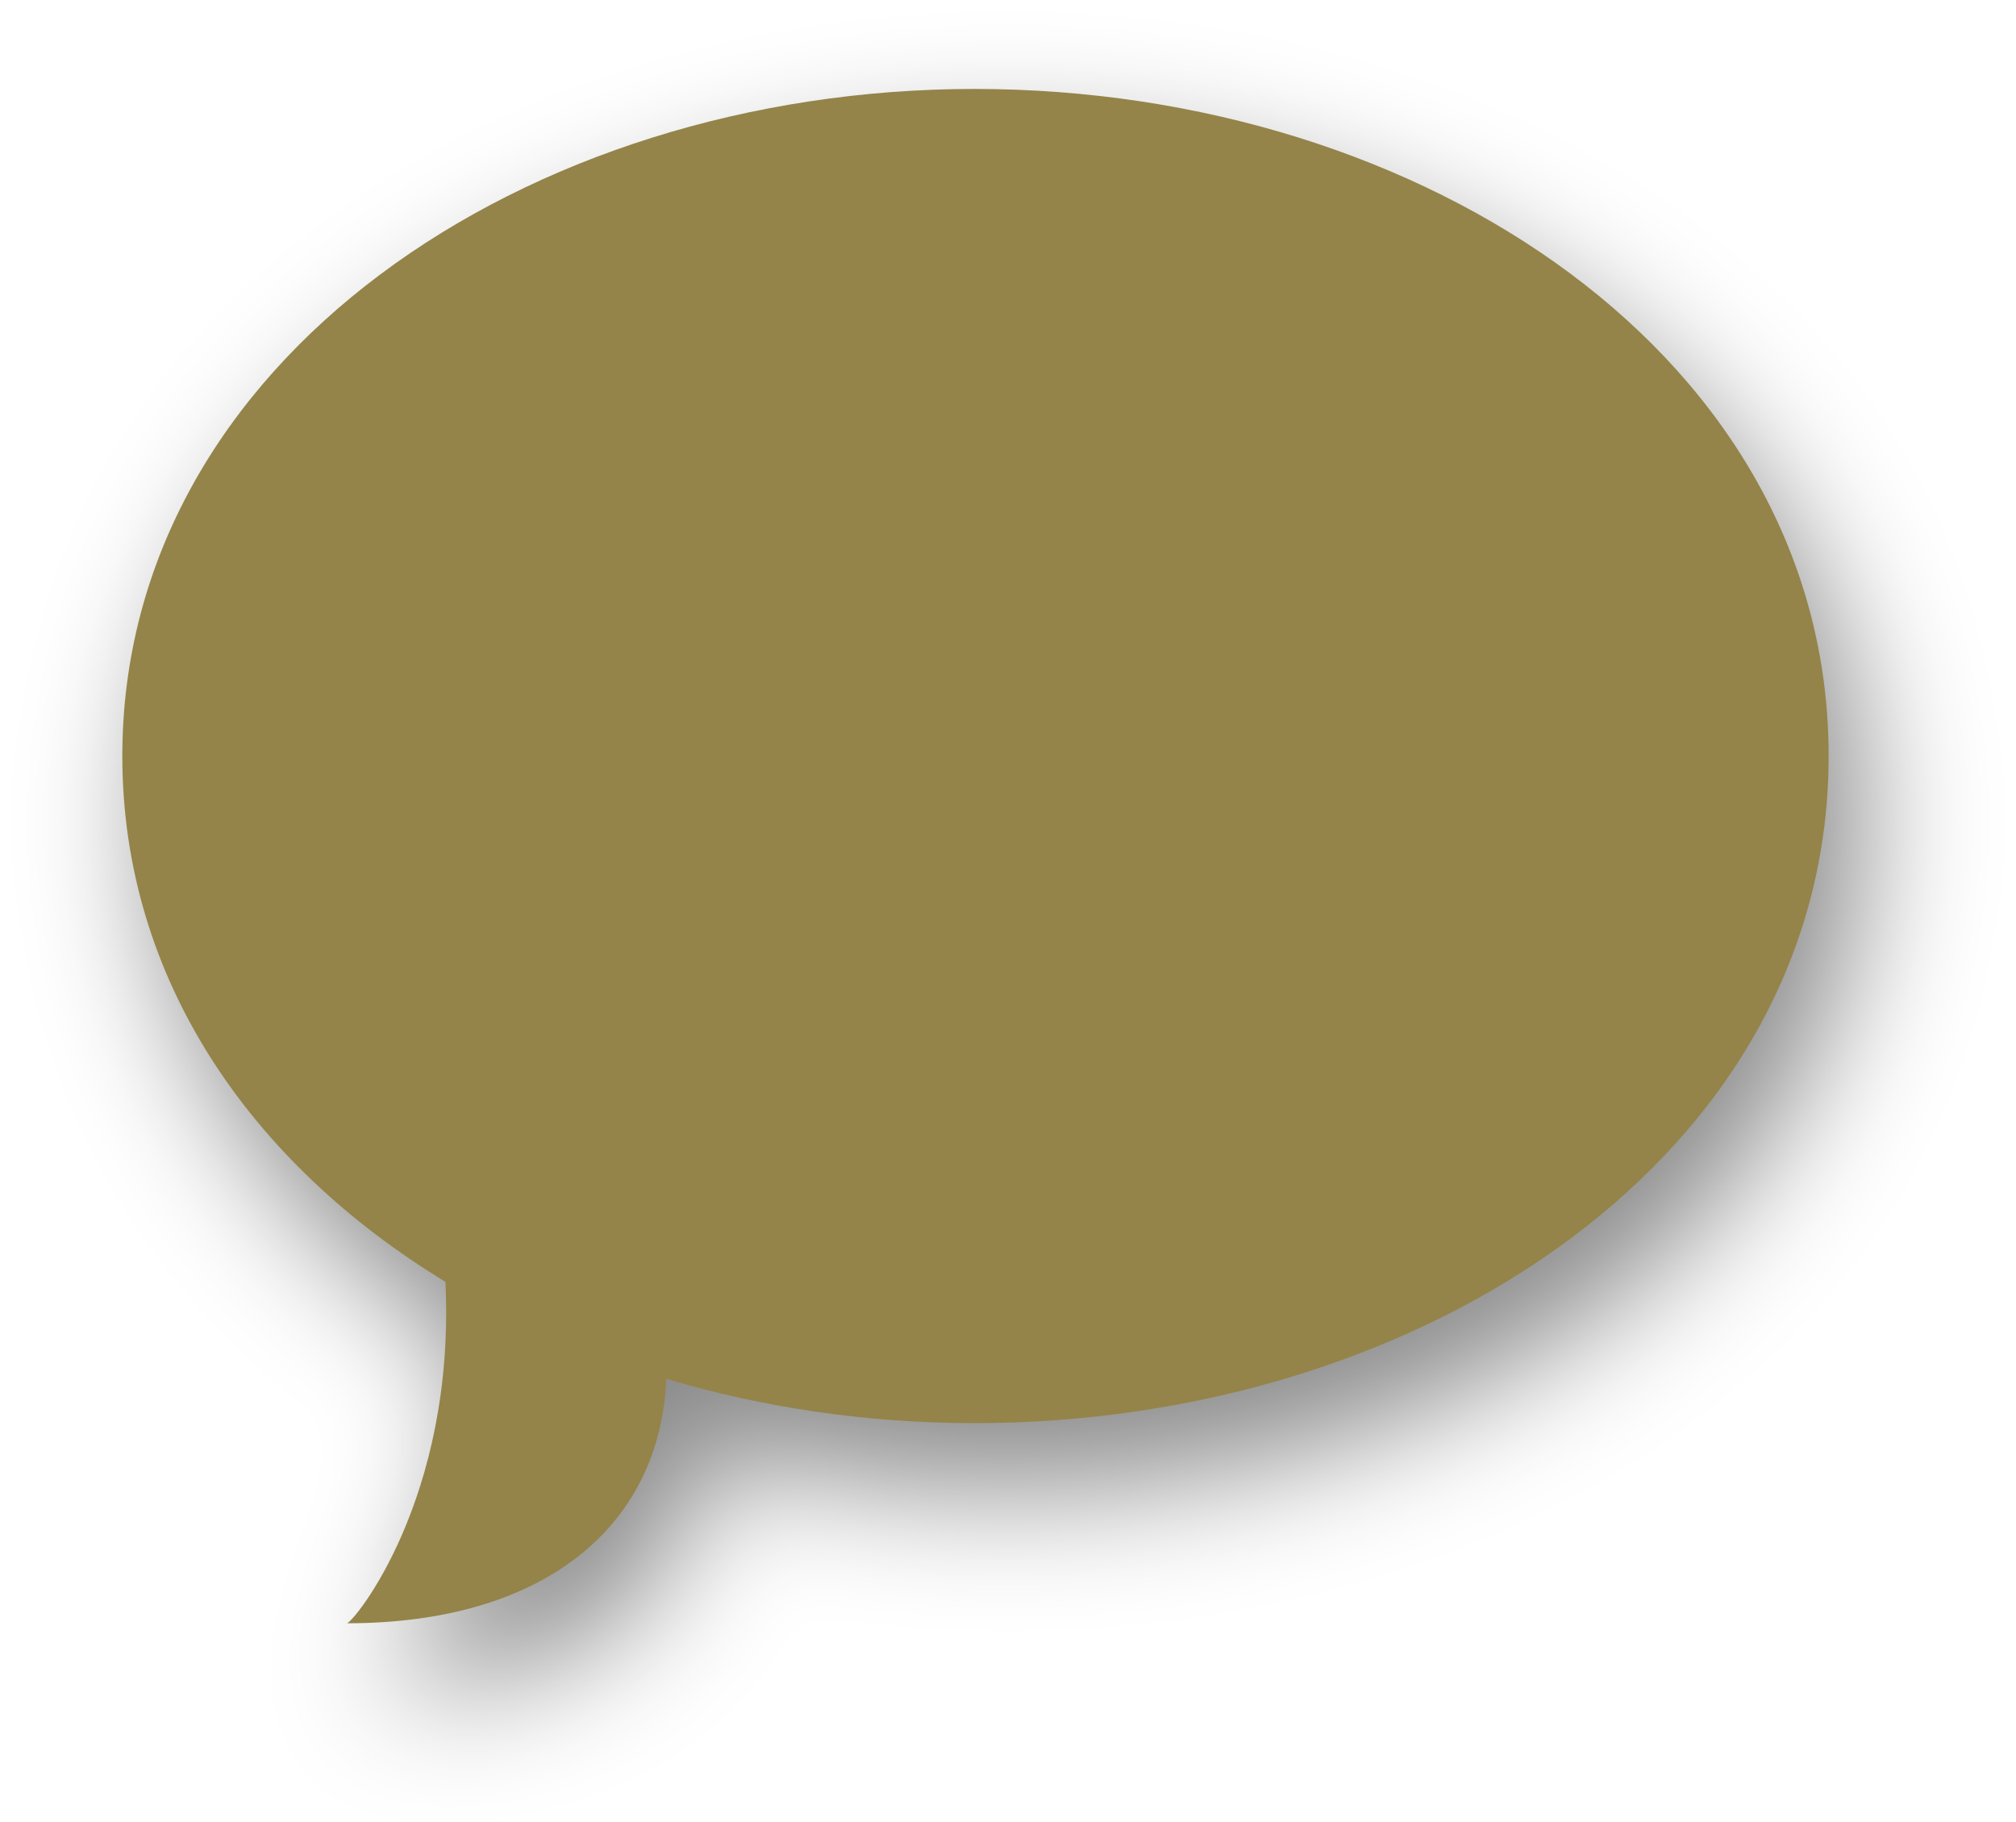
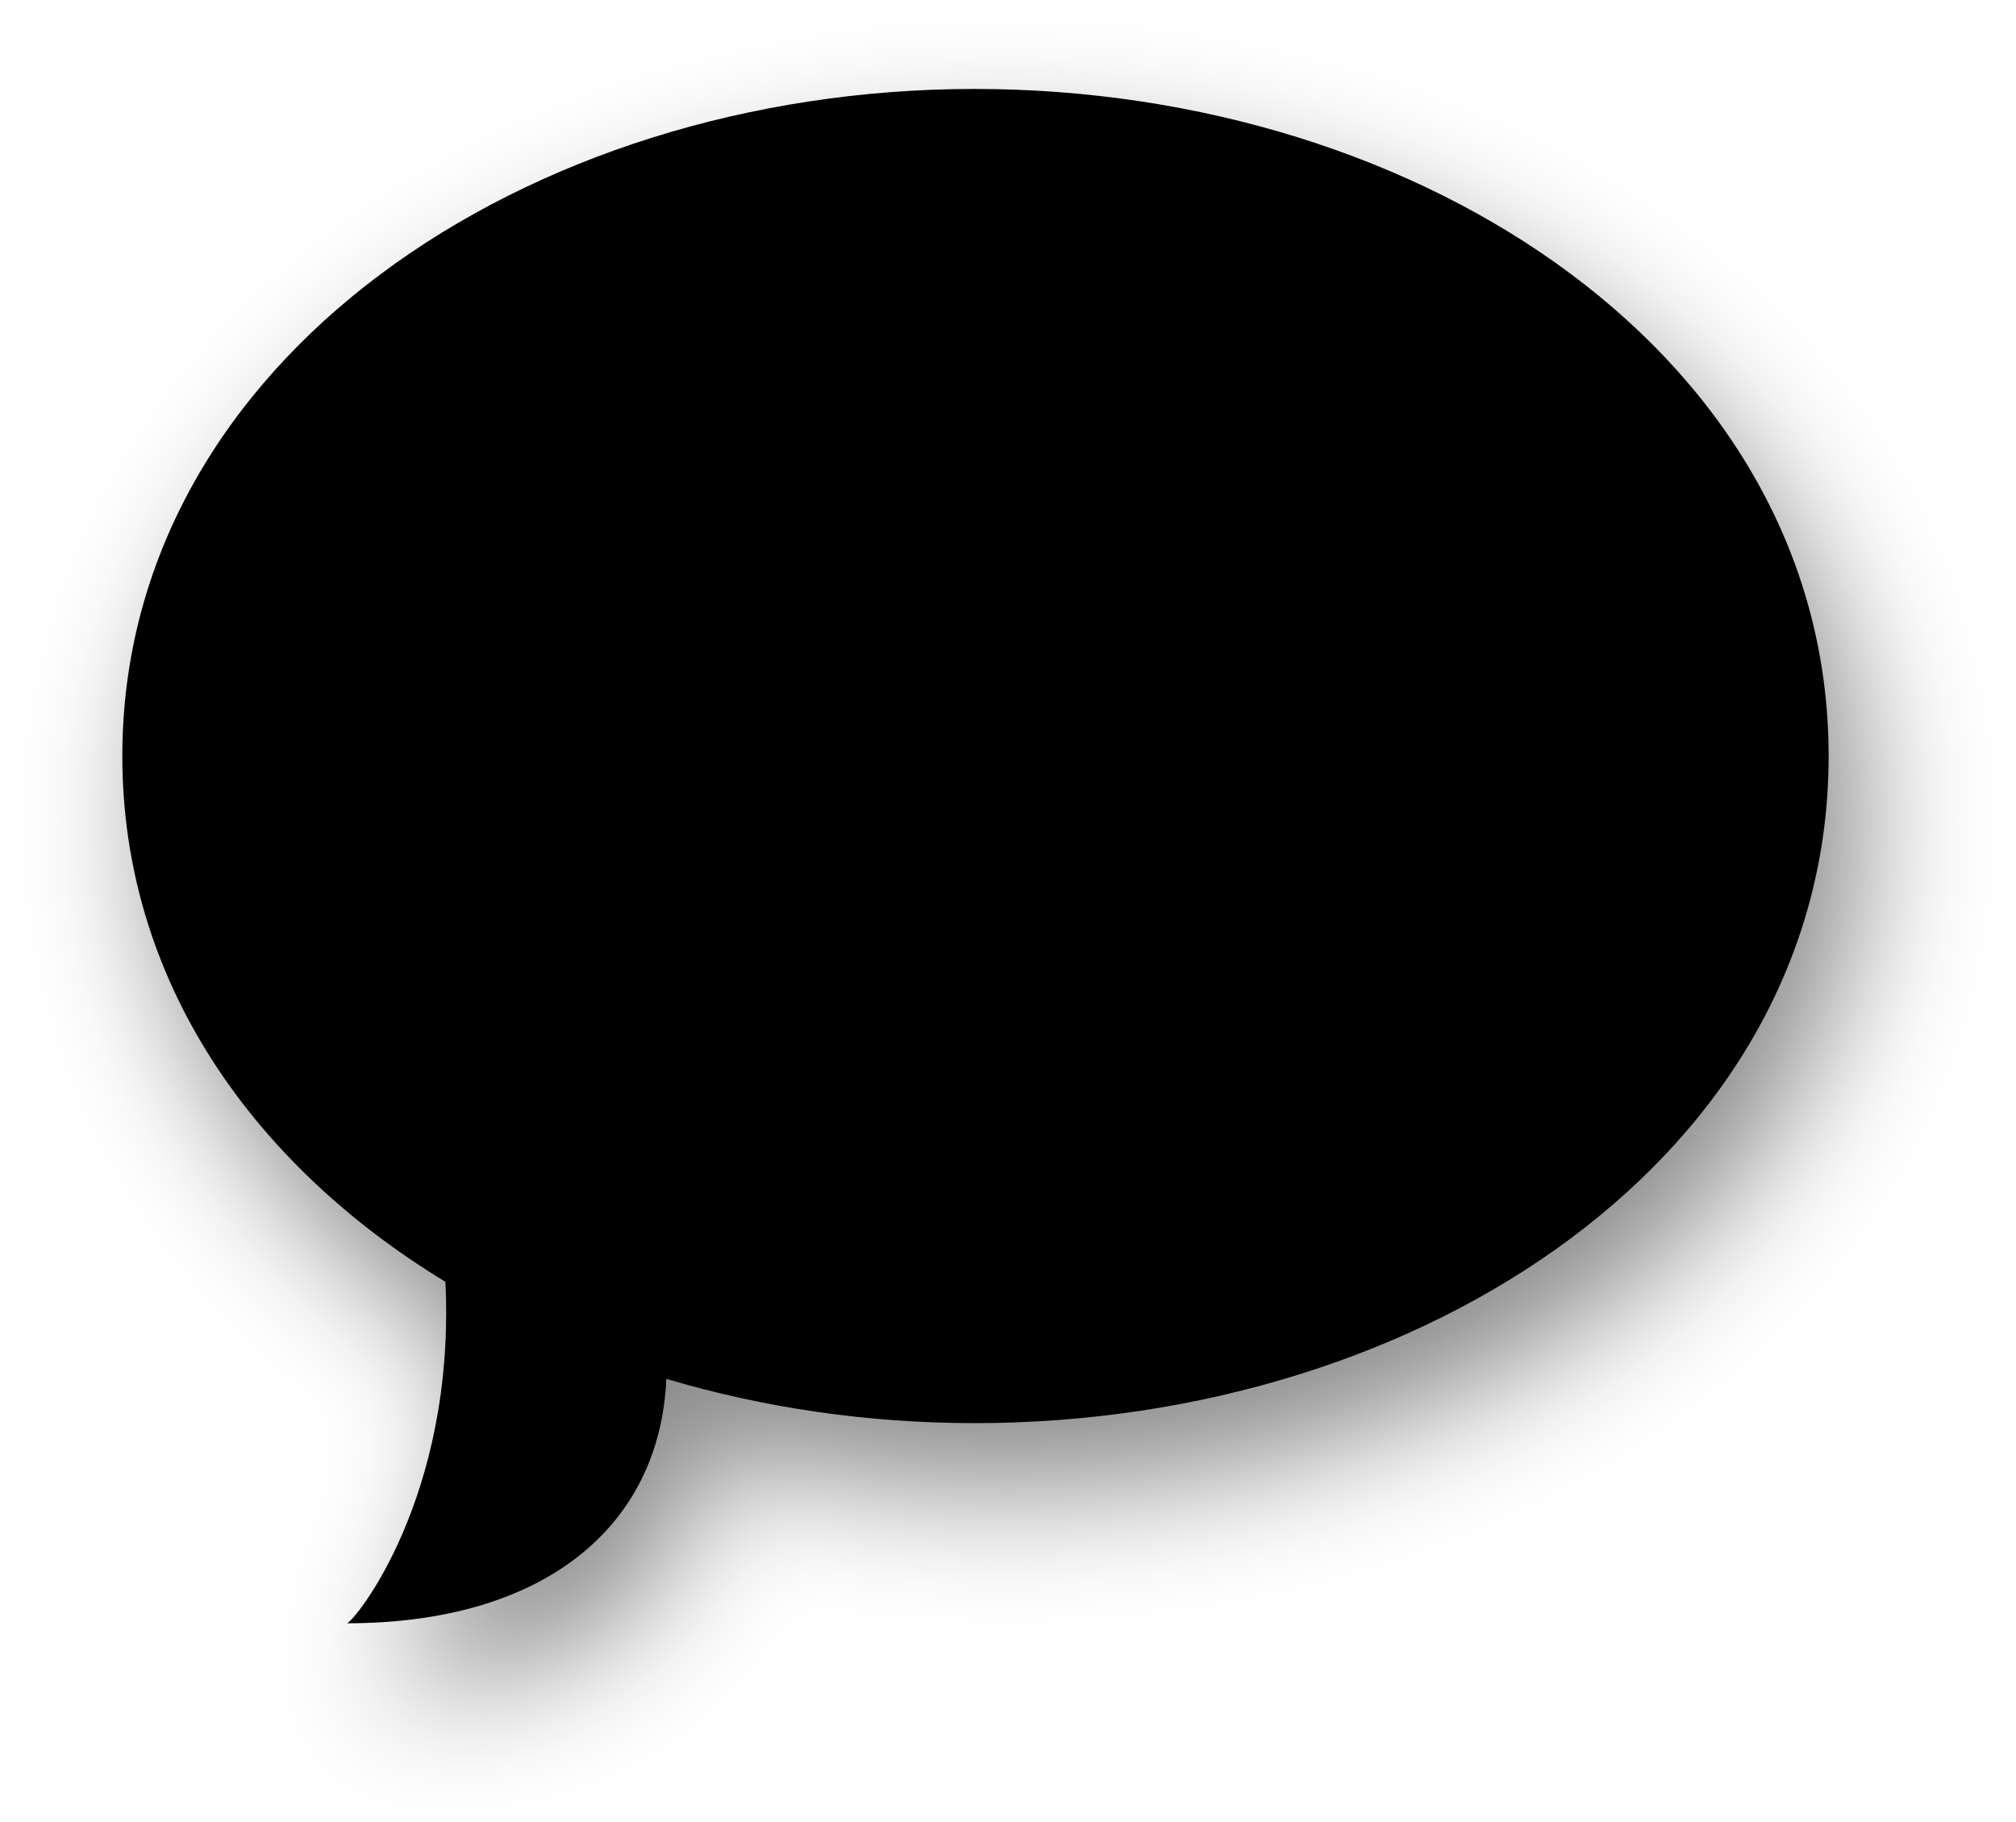
<svg xmlns="http://www.w3.org/2000/svg" xmlns:xlink="http://www.w3.org/1999/xlink" width="62px" height="56px" viewBox="0 0 62 56" version="1.1">
  <defs>
    <path d="M426.699,42.414 C420.736,38.79 416.762,33.118 416.762,26.247 C416.762,14.124 429.156,5.735 442.972,5.735 C456.788,5.735 469.238,14.02 469.238,26.247 C469.238,38.474 456.81,46.759 442.972,46.759 C439.68,46.759 436.471,46.284 433.492,45.397 C433.296,49.958 429.707,52.913 423.667,52.913 C423.855,52.913 427.018,49.088 426.699,42.414 L426.699,42.414 L426.699,42.414 Z" id="path-1" />
    <filter x="-50%" y="-50%" width="200%" height="200%" filterUnits="objectBoundingBox" id="filter-2">
      <feOffset dx="1" dy="2" in="SourceAlpha" result="shadowOffsetOuter1" />
      <feGaussianBlur stdDeviation="2" in="shadowOffsetOuter1" result="shadowBlurOuter1" />
      <feColorMatrix values="0 0 0 0 0.539   0 0 0 0 0.539   0 0 0 0 0.539  0 0 0 1 0" type="matrix" in="shadowBlurOuter1" />
    </filter>
  </defs>
  <g id="icon-artboard" stroke="none" stroke-width="1" fill="none" fill-rule="evenodd">
    <g id="iOS-icon-kit" transform="translate(-1842, -451)">
      <g id="Icon-sets">
        <g id="Leisure-Icons" transform="translate(1380, 400)">
          <g id="SVGs" transform="translate(49, 48)">
            <g id="message">
              <use fill="black" fill-opacity="1" filter="url(#filter-2)" xlink:href="#path-1" />
-               <use fill="#948449" fill-rule="evenodd" xlink:href="#path-1" />
+               <use fill="#000000" fill-rule="evenodd" xlink:href="#path-1" />
            </g>
          </g>
        </g>
      </g>
    </g>
  </g>
</svg>
